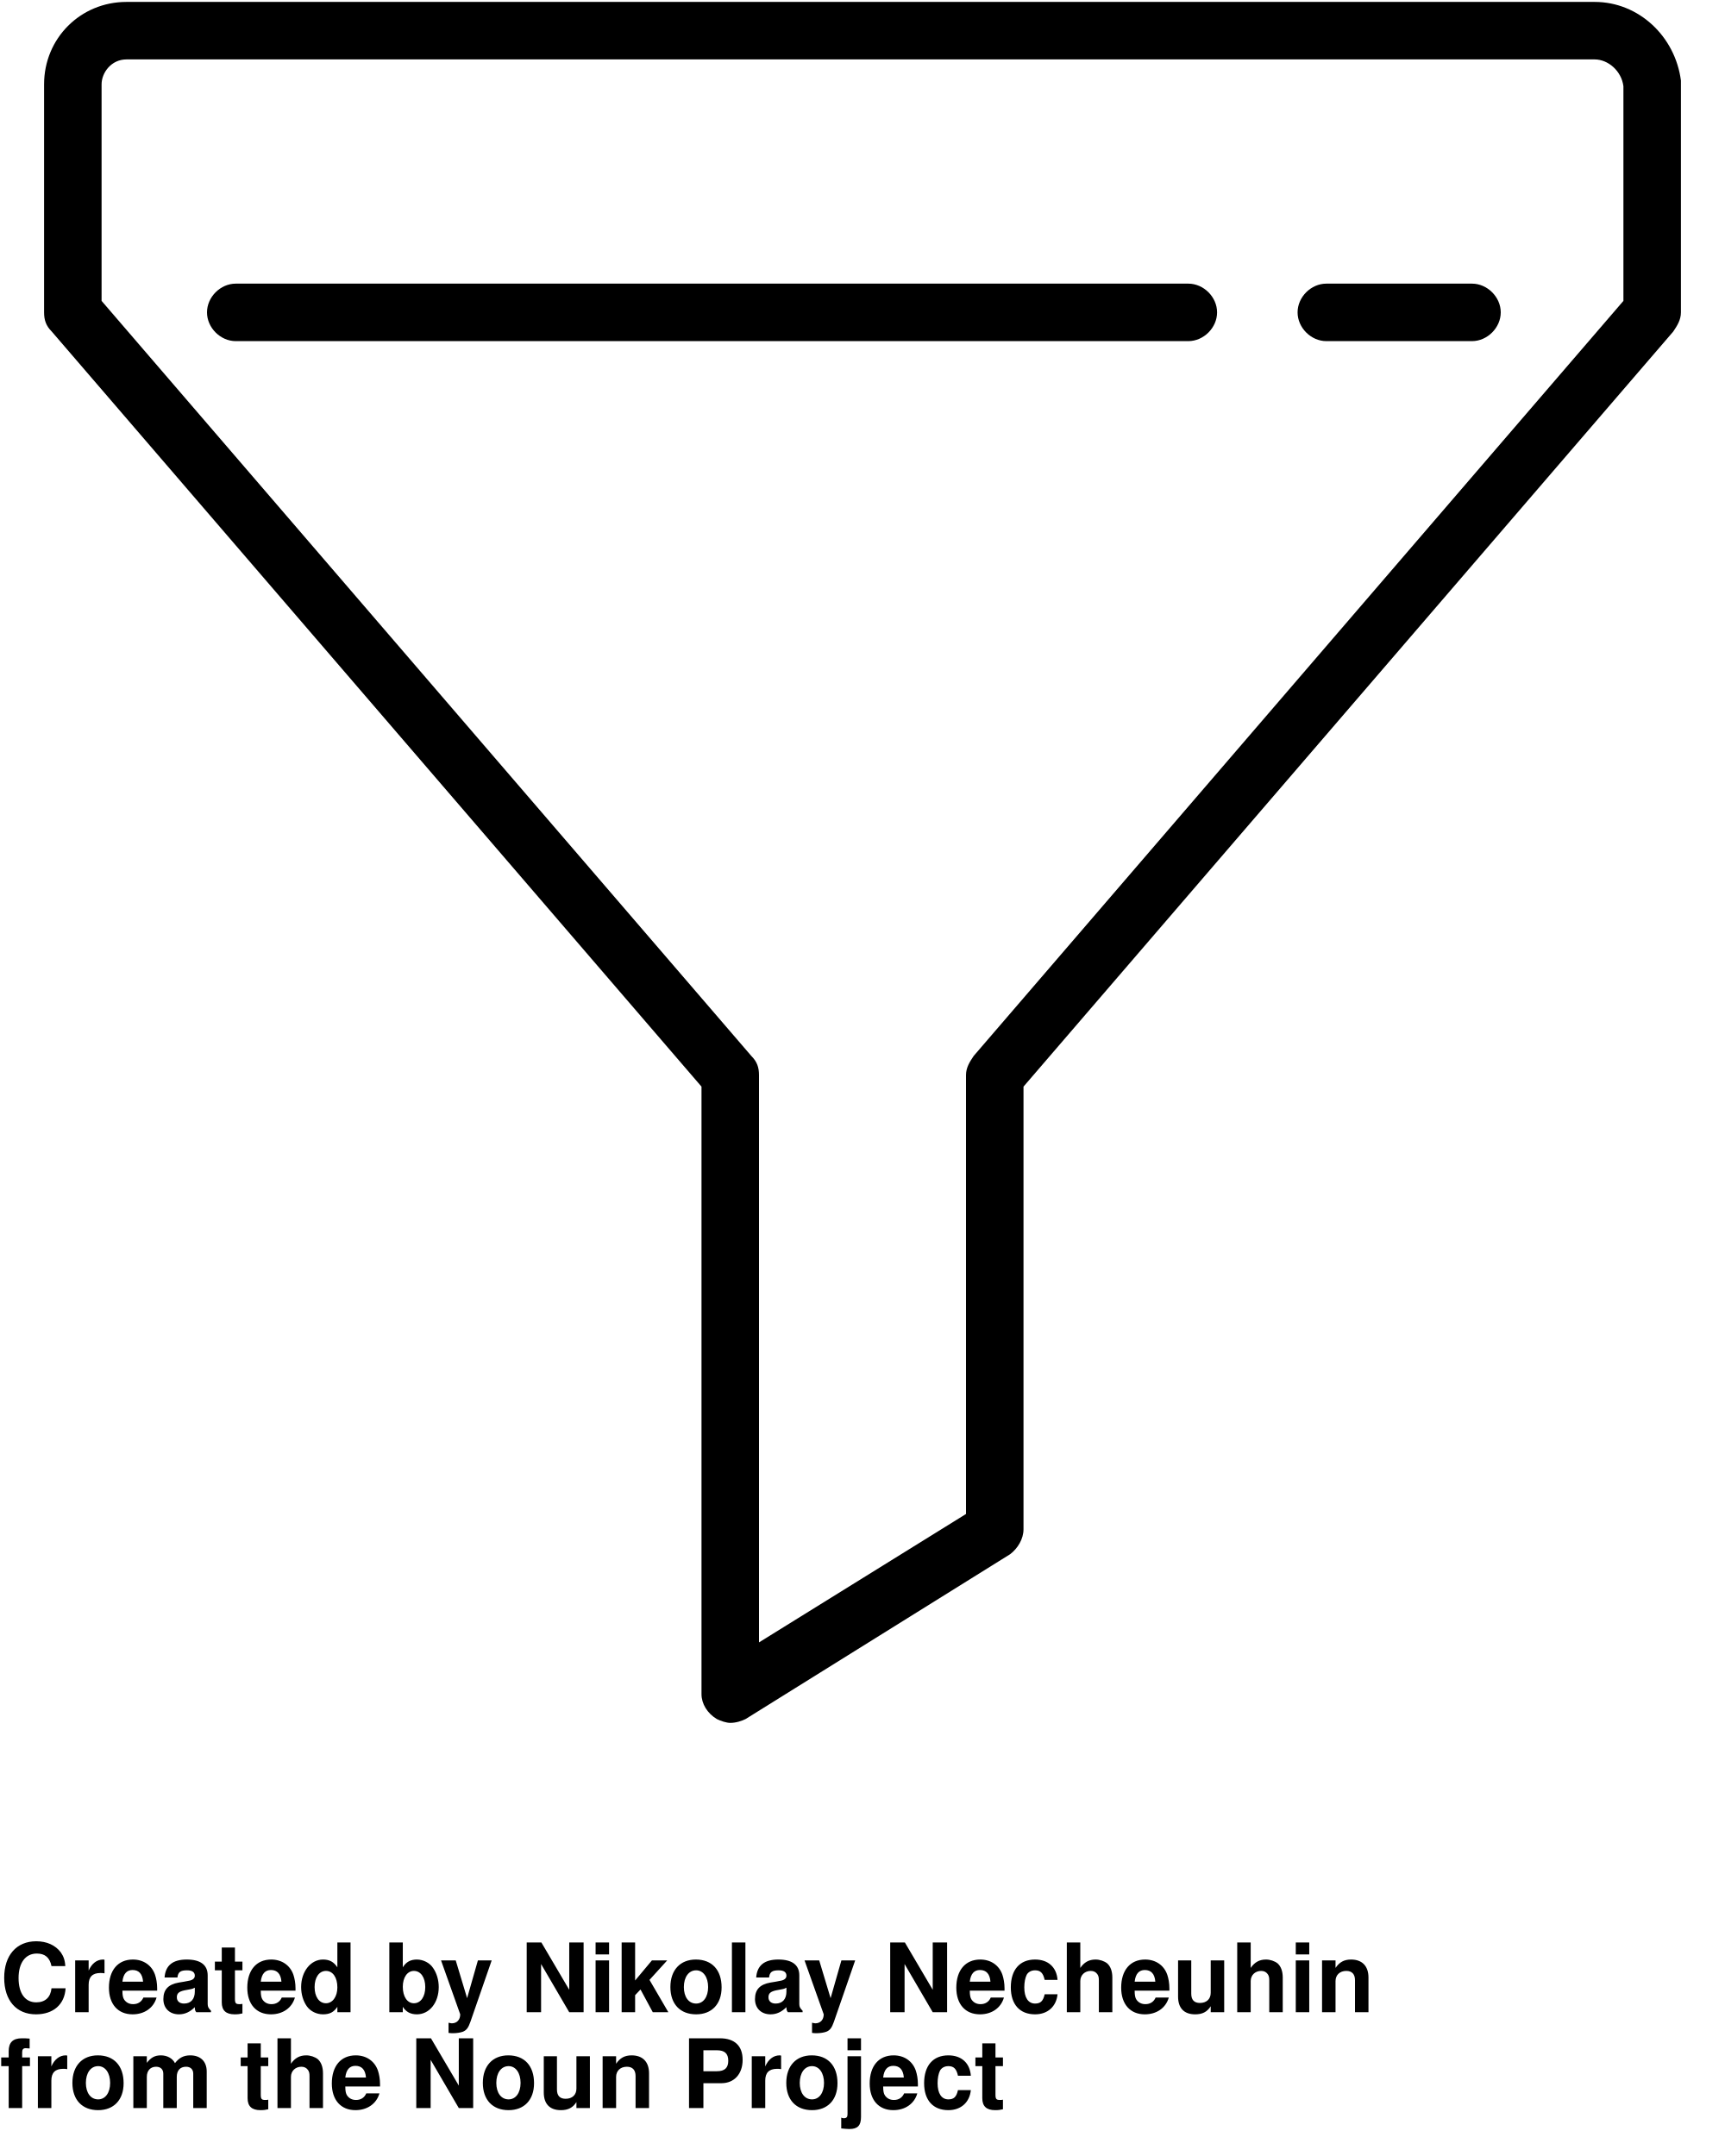
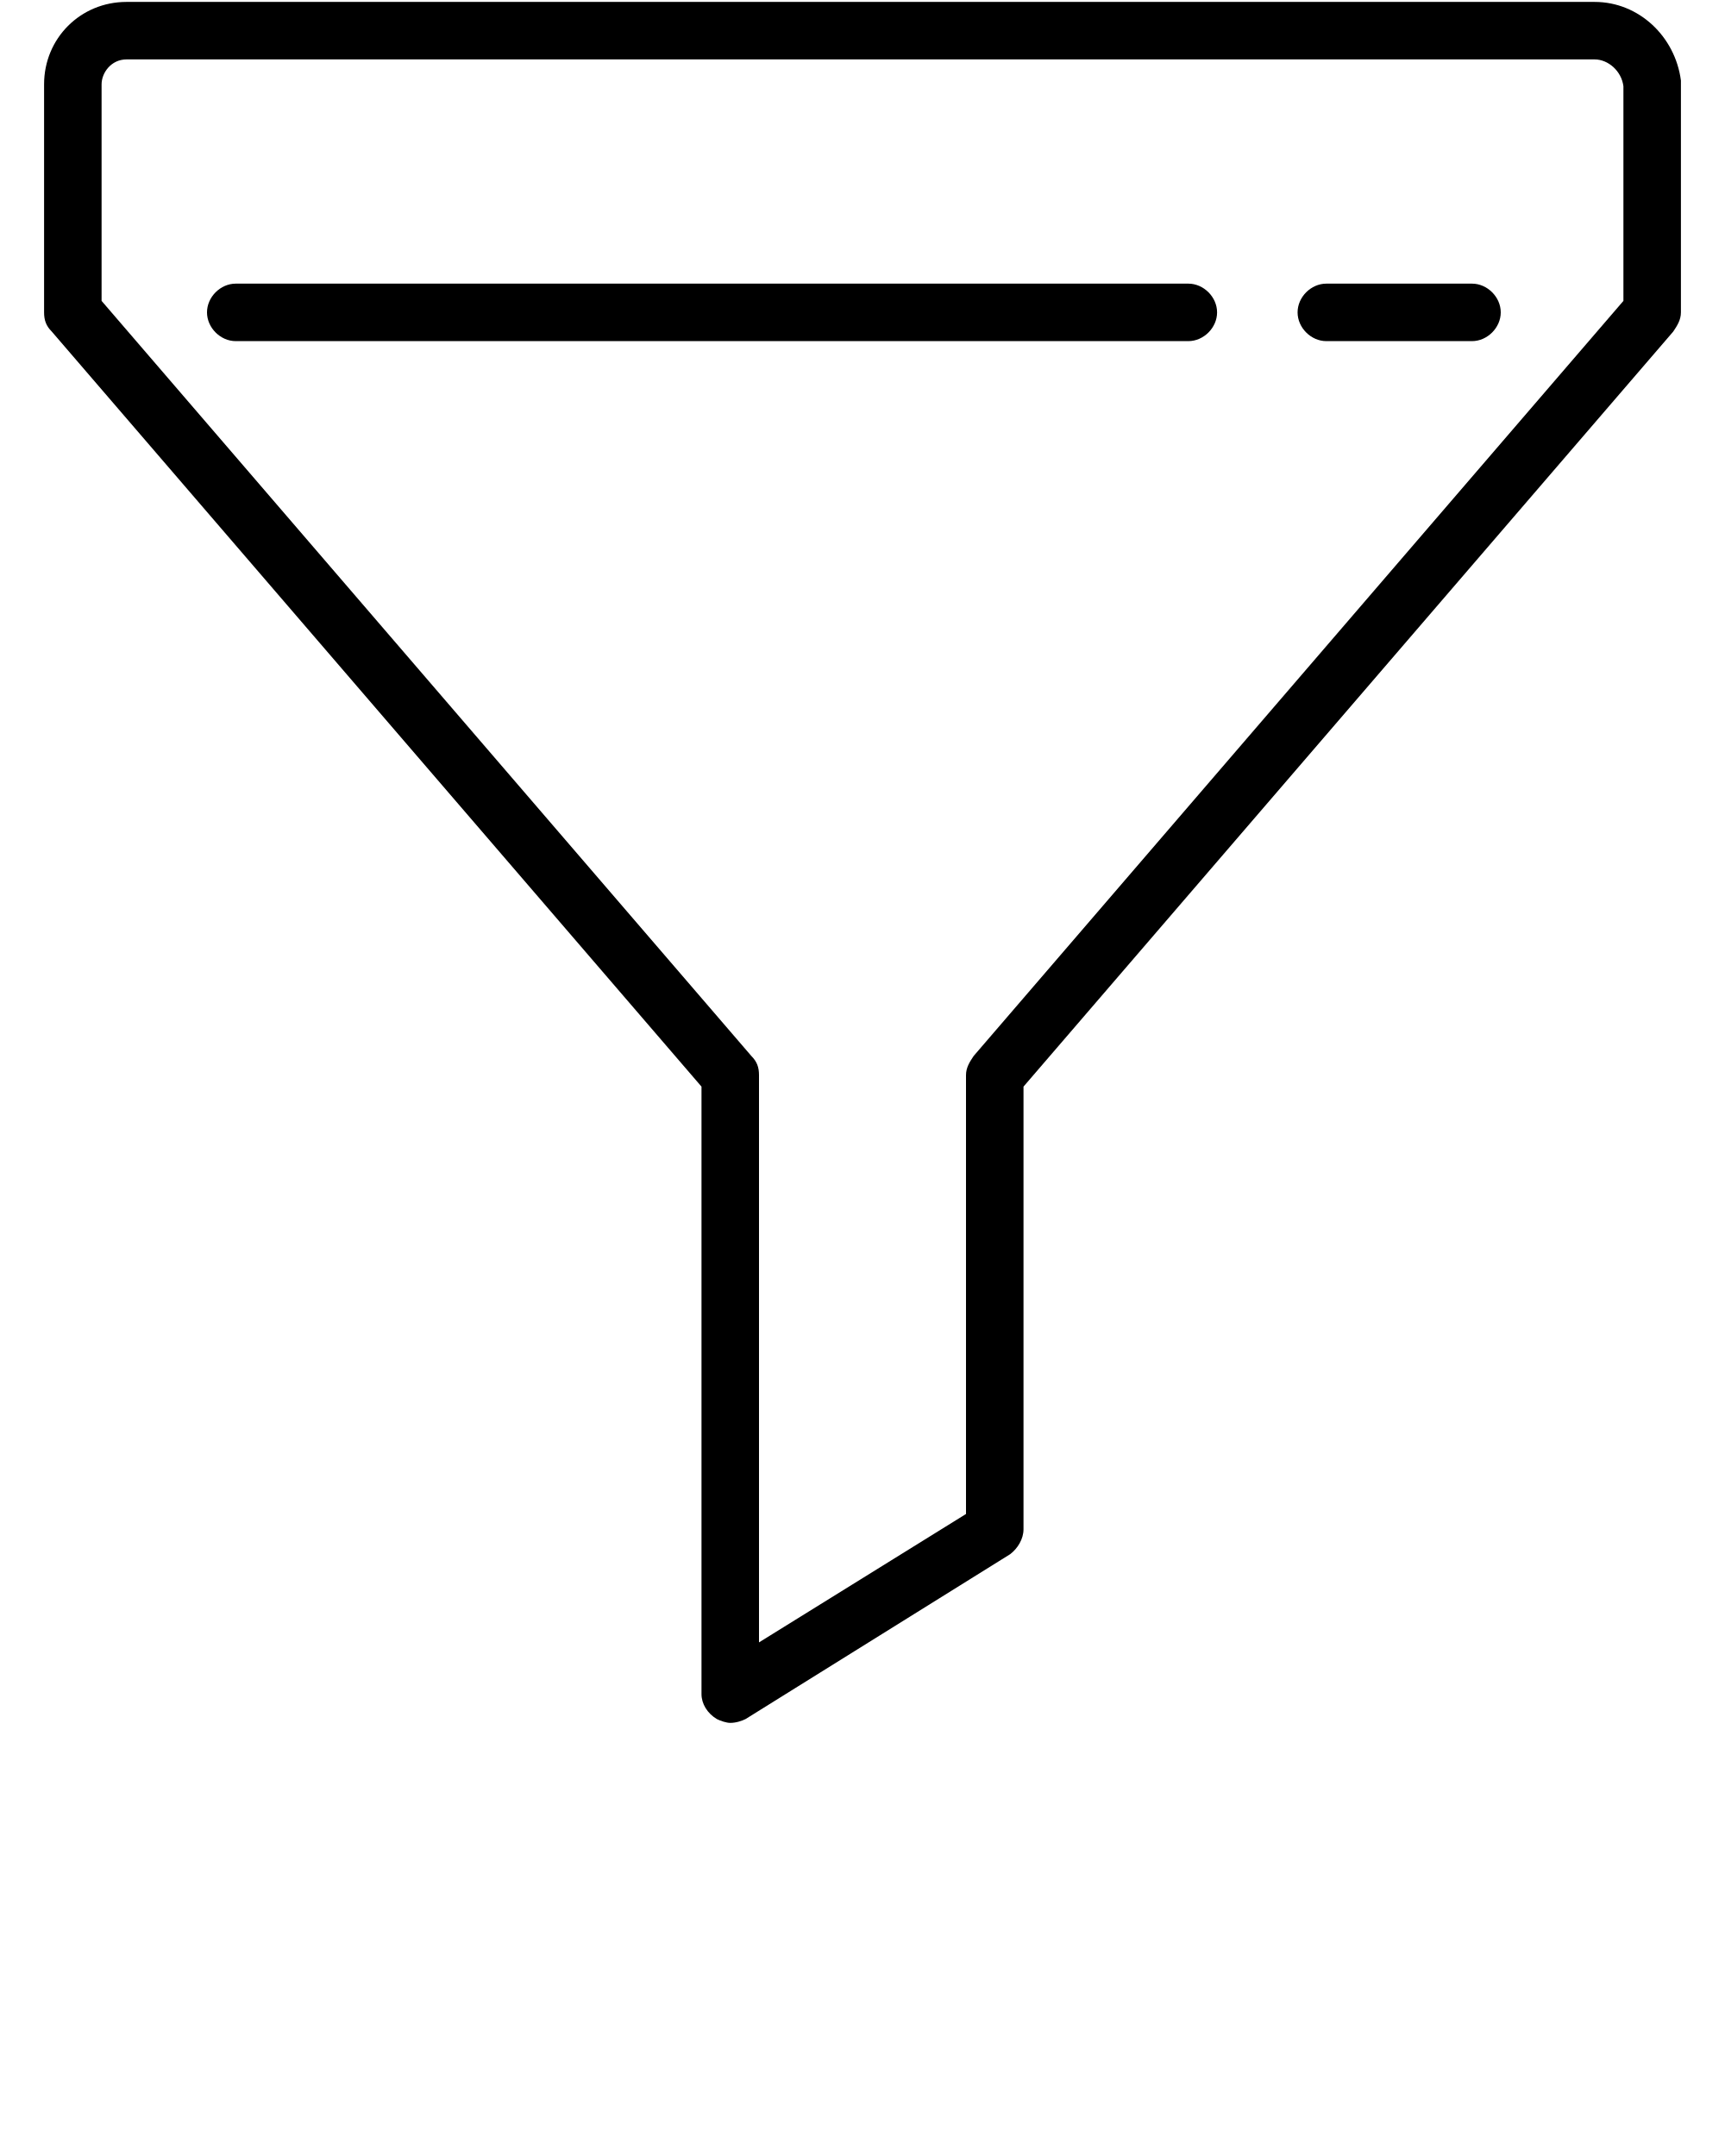
<svg xmlns="http://www.w3.org/2000/svg" version="1.1" x="0px" y="0px" viewBox="-252 375.9 90 112.5" style="enable-background:new -252 375.9 90 90;" xml:space="preserve">
  <g>
    <path d="M-164.3,380.1c-0.3-2.3-2.2-4.1-4.5-4.1h-76.6c-2.4,0-4.3,1.9-4.3,4.3v11.9c0,0.4,0.1,0.7,0.4,1l33.9,39.4v31.7   c0,0.5,0.3,1,0.8,1.3c0.2,0.1,0.5,0.2,0.7,0.2c0.3,0,0.6-0.1,0.8-0.2l13.8-8.6c0.4-0.3,0.7-0.8,0.7-1.3v-23.1l33.9-39.4   c0.2-0.3,0.4-0.6,0.4-1v-11.9C-164.3,380.2-164.3,380.2-164.3,380.1z M-167.3,391.6l-33.9,39.4c-0.2,0.3-0.4,0.6-0.4,1v22.9   l-10.8,6.7V432c0-0.4-0.1-0.7-0.4-1l-33.9-39.4v-11.3c0-0.6,0.5-1.3,1.3-1.3h76.6c0.7,0,1.4,0.6,1.5,1.4V391.6z" />
    <path d="M-190,390.7h-49.7c-0.8,0-1.5,0.7-1.5,1.5s0.7,1.5,1.5,1.5h49.7c0.8,0,1.5-0.7,1.5-1.5S-189.2,390.7-190,390.7z" />
    <path d="M-175.2,390.7h-7.6c-0.8,0-1.5,0.7-1.5,1.5s0.7,1.5,1.5,1.5h7.6c0.8,0,1.5-0.7,1.5-1.5S-174.4,390.7-175.2,390.7z" />
  </g>
-   <text x="-252" y="480.9" fill="#000000" font-size="5px" font-weight="bold" font-family="'Helvetica Neue', Helvetica, Arial-Unicode, Arial, Sans-serif">Created by Nikolay Necheuhin</text>
-   <text x="-252" y="485.9" fill="#000000" font-size="5px" font-weight="bold" font-family="'Helvetica Neue', Helvetica, Arial-Unicode, Arial, Sans-serif">from the Noun Project</text>
</svg>
